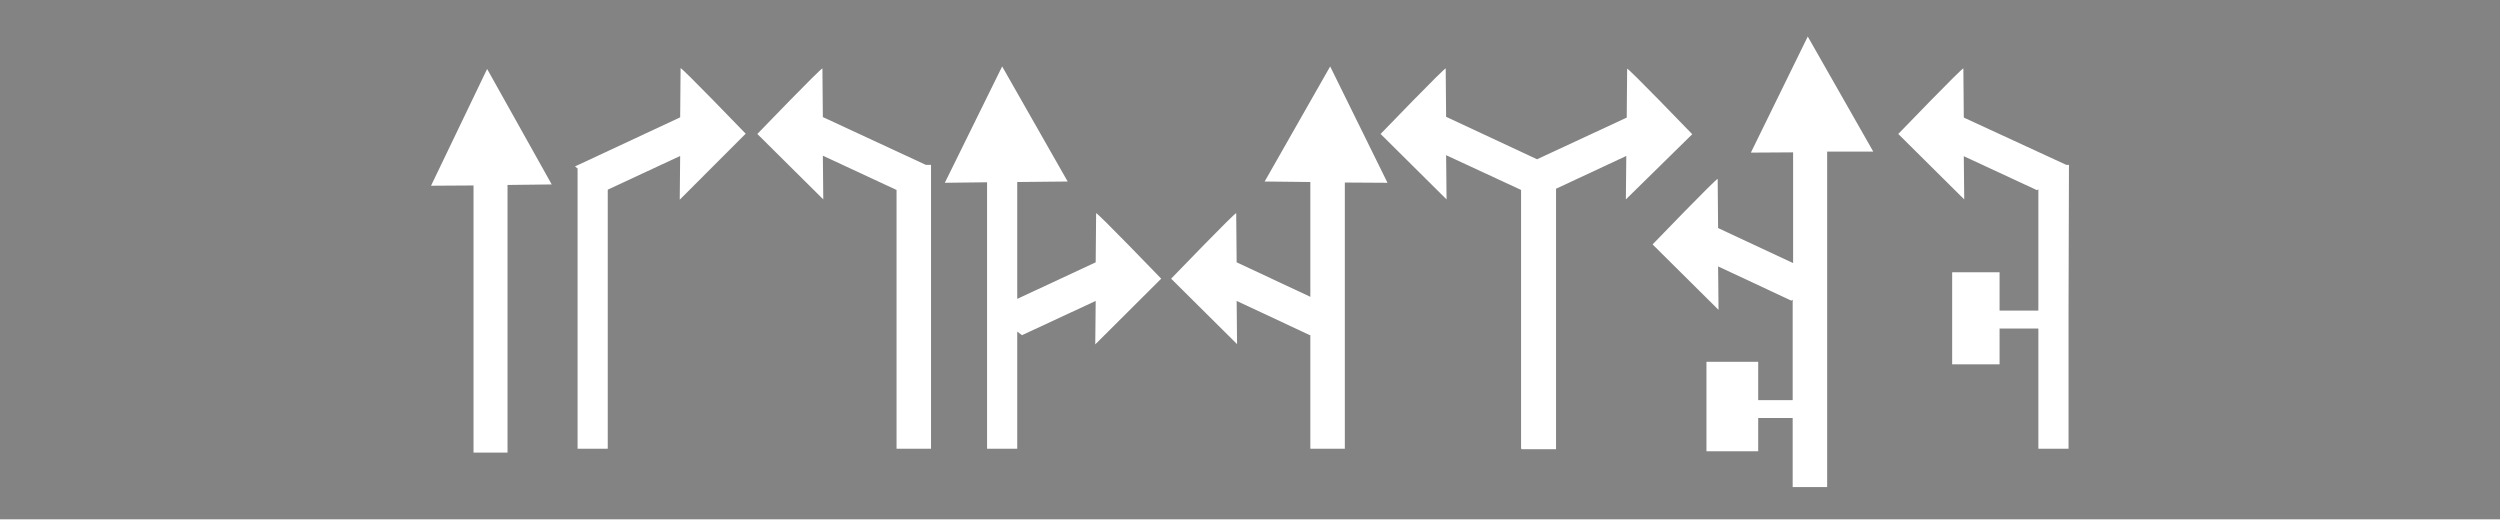
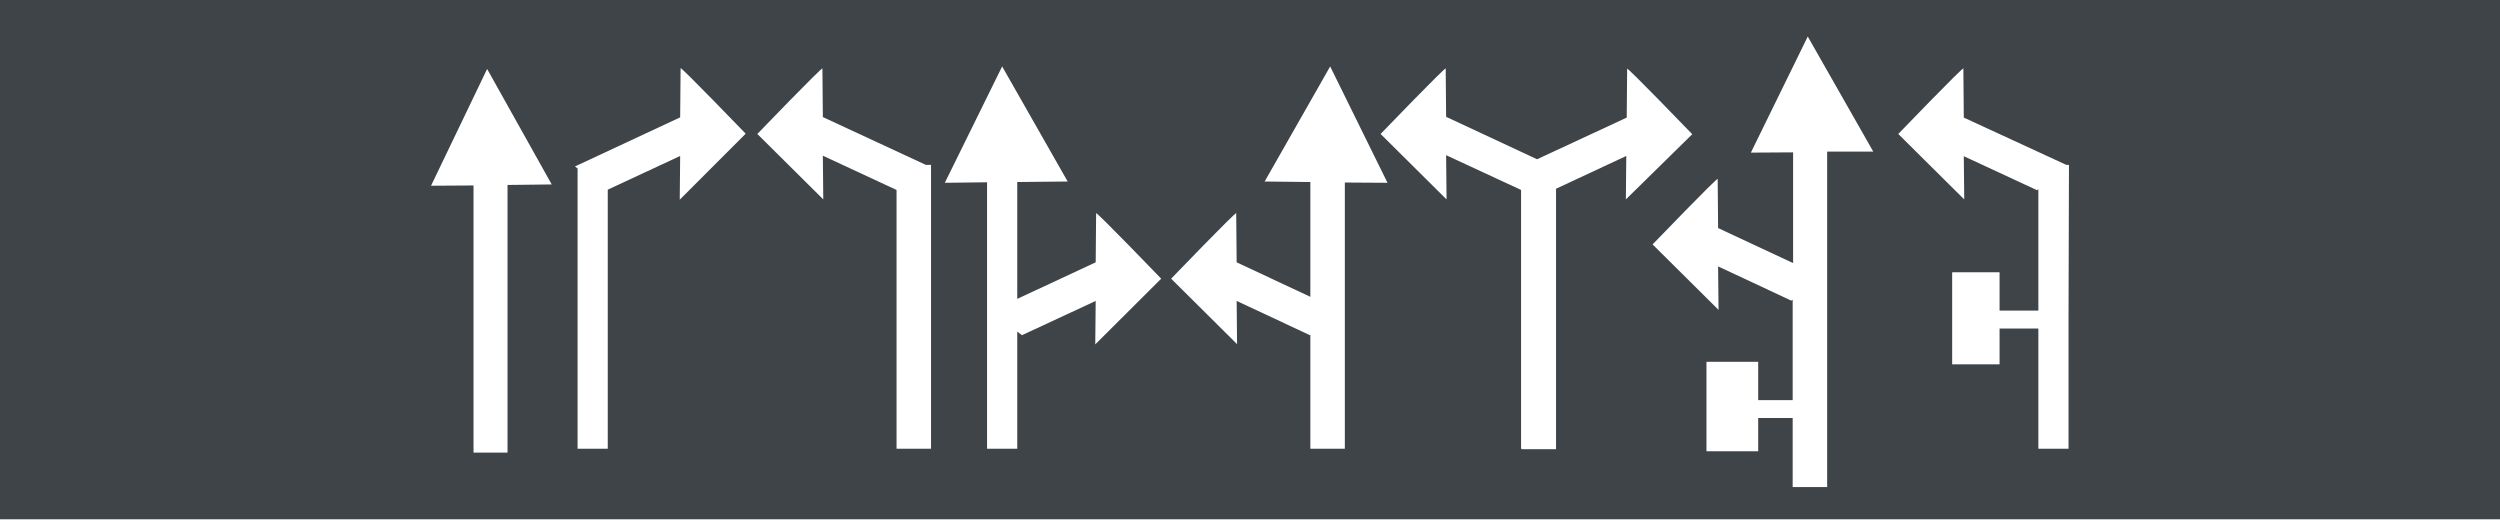
<svg xmlns="http://www.w3.org/2000/svg" width="260" height="54">
  <g fill="none" fill-rule="evenodd">
-     <path fill="#838383" d="M0 0h260v54H0z" />
+     <path fill="#3F4449" d="M0 0h260v54H0z" />
    <path fill="#FFF" d="M44.828 19.315l4.419-.027v27.781h3.536V19.235l4.596-.054-6.718-12.009zM77.552 13.904s-6.77-7.02-6.77-6.808l-.044 5.106L59.8 17.308l.269.213v29.145h3.138V19.728l7.53-3.51-.044 4.547 6.859-6.86zM96.29 17.148l-10.714-4.972-.045-5.053c0-.213-6.769 6.808-6.769 6.808l6.859 6.807-.045-4.547 7.665 3.564v26.911h3.586V17.148h-.537zM120.765 28.982s-6.768-7.02-6.768-6.808l-.045 5.106-8.159 3.803V18.93l5.245-.053-6.814-11.967-5.962 12.1 4.393-.053v27.71h3.138v-12.18l.493.372 7.666-3.563-.045 4.52 6.858-6.834zM144.3 19.01l-5.962-12.1-6.814 11.967 4.752.053v11.94l-7.665-3.59-.046-5.106c0-.212-6.768 6.808-6.768 6.808l6.858 6.808-.044-4.494 7.62 3.563.045-.026v11.833h3.586V18.983l4.438.027zM158.241 46.719h3.587V17.202h-3.587z" />
    <path d="M175.993 13.957s-6.769-7.02-6.769-6.807l-.044 5.079-9.325 4.334-9.459-4.414-.044-5.026c0-.213-6.77 6.808-6.77 6.808l6.86 6.807-.046-4.6 7.8 3.617v26.911h3.587V19.648l7.351-3.43-.044 4.52 6.903-6.78zM194.82 15.766l-6.813-11.967-5.917 12.073 4.393-.027V27.36l-7.8-3.643-.045-5.106c0-.213-6.769 6.808-6.769 6.808l6.859 6.807-.045-4.52 7.62 3.563.135-.106v10.45h-3.586v-3.988h-5.38v9.307h5.38v-3.457h3.586v7.18h3.586V15.766h4.797zM215.172 17.335v-.186h-.269l-10.669-4.92-.044-5.106c0-.213-6.77 6.808-6.77 6.808l6.86 6.808-.046-4.495 7.621 3.537.135-.106v12.631h-4.035v-3.989h-4.93v9.574h4.93v-3.723h4.035v12.498h3.138V32.36l.044-15.024z" fill="#FFF" />
  </g>
</svg>
